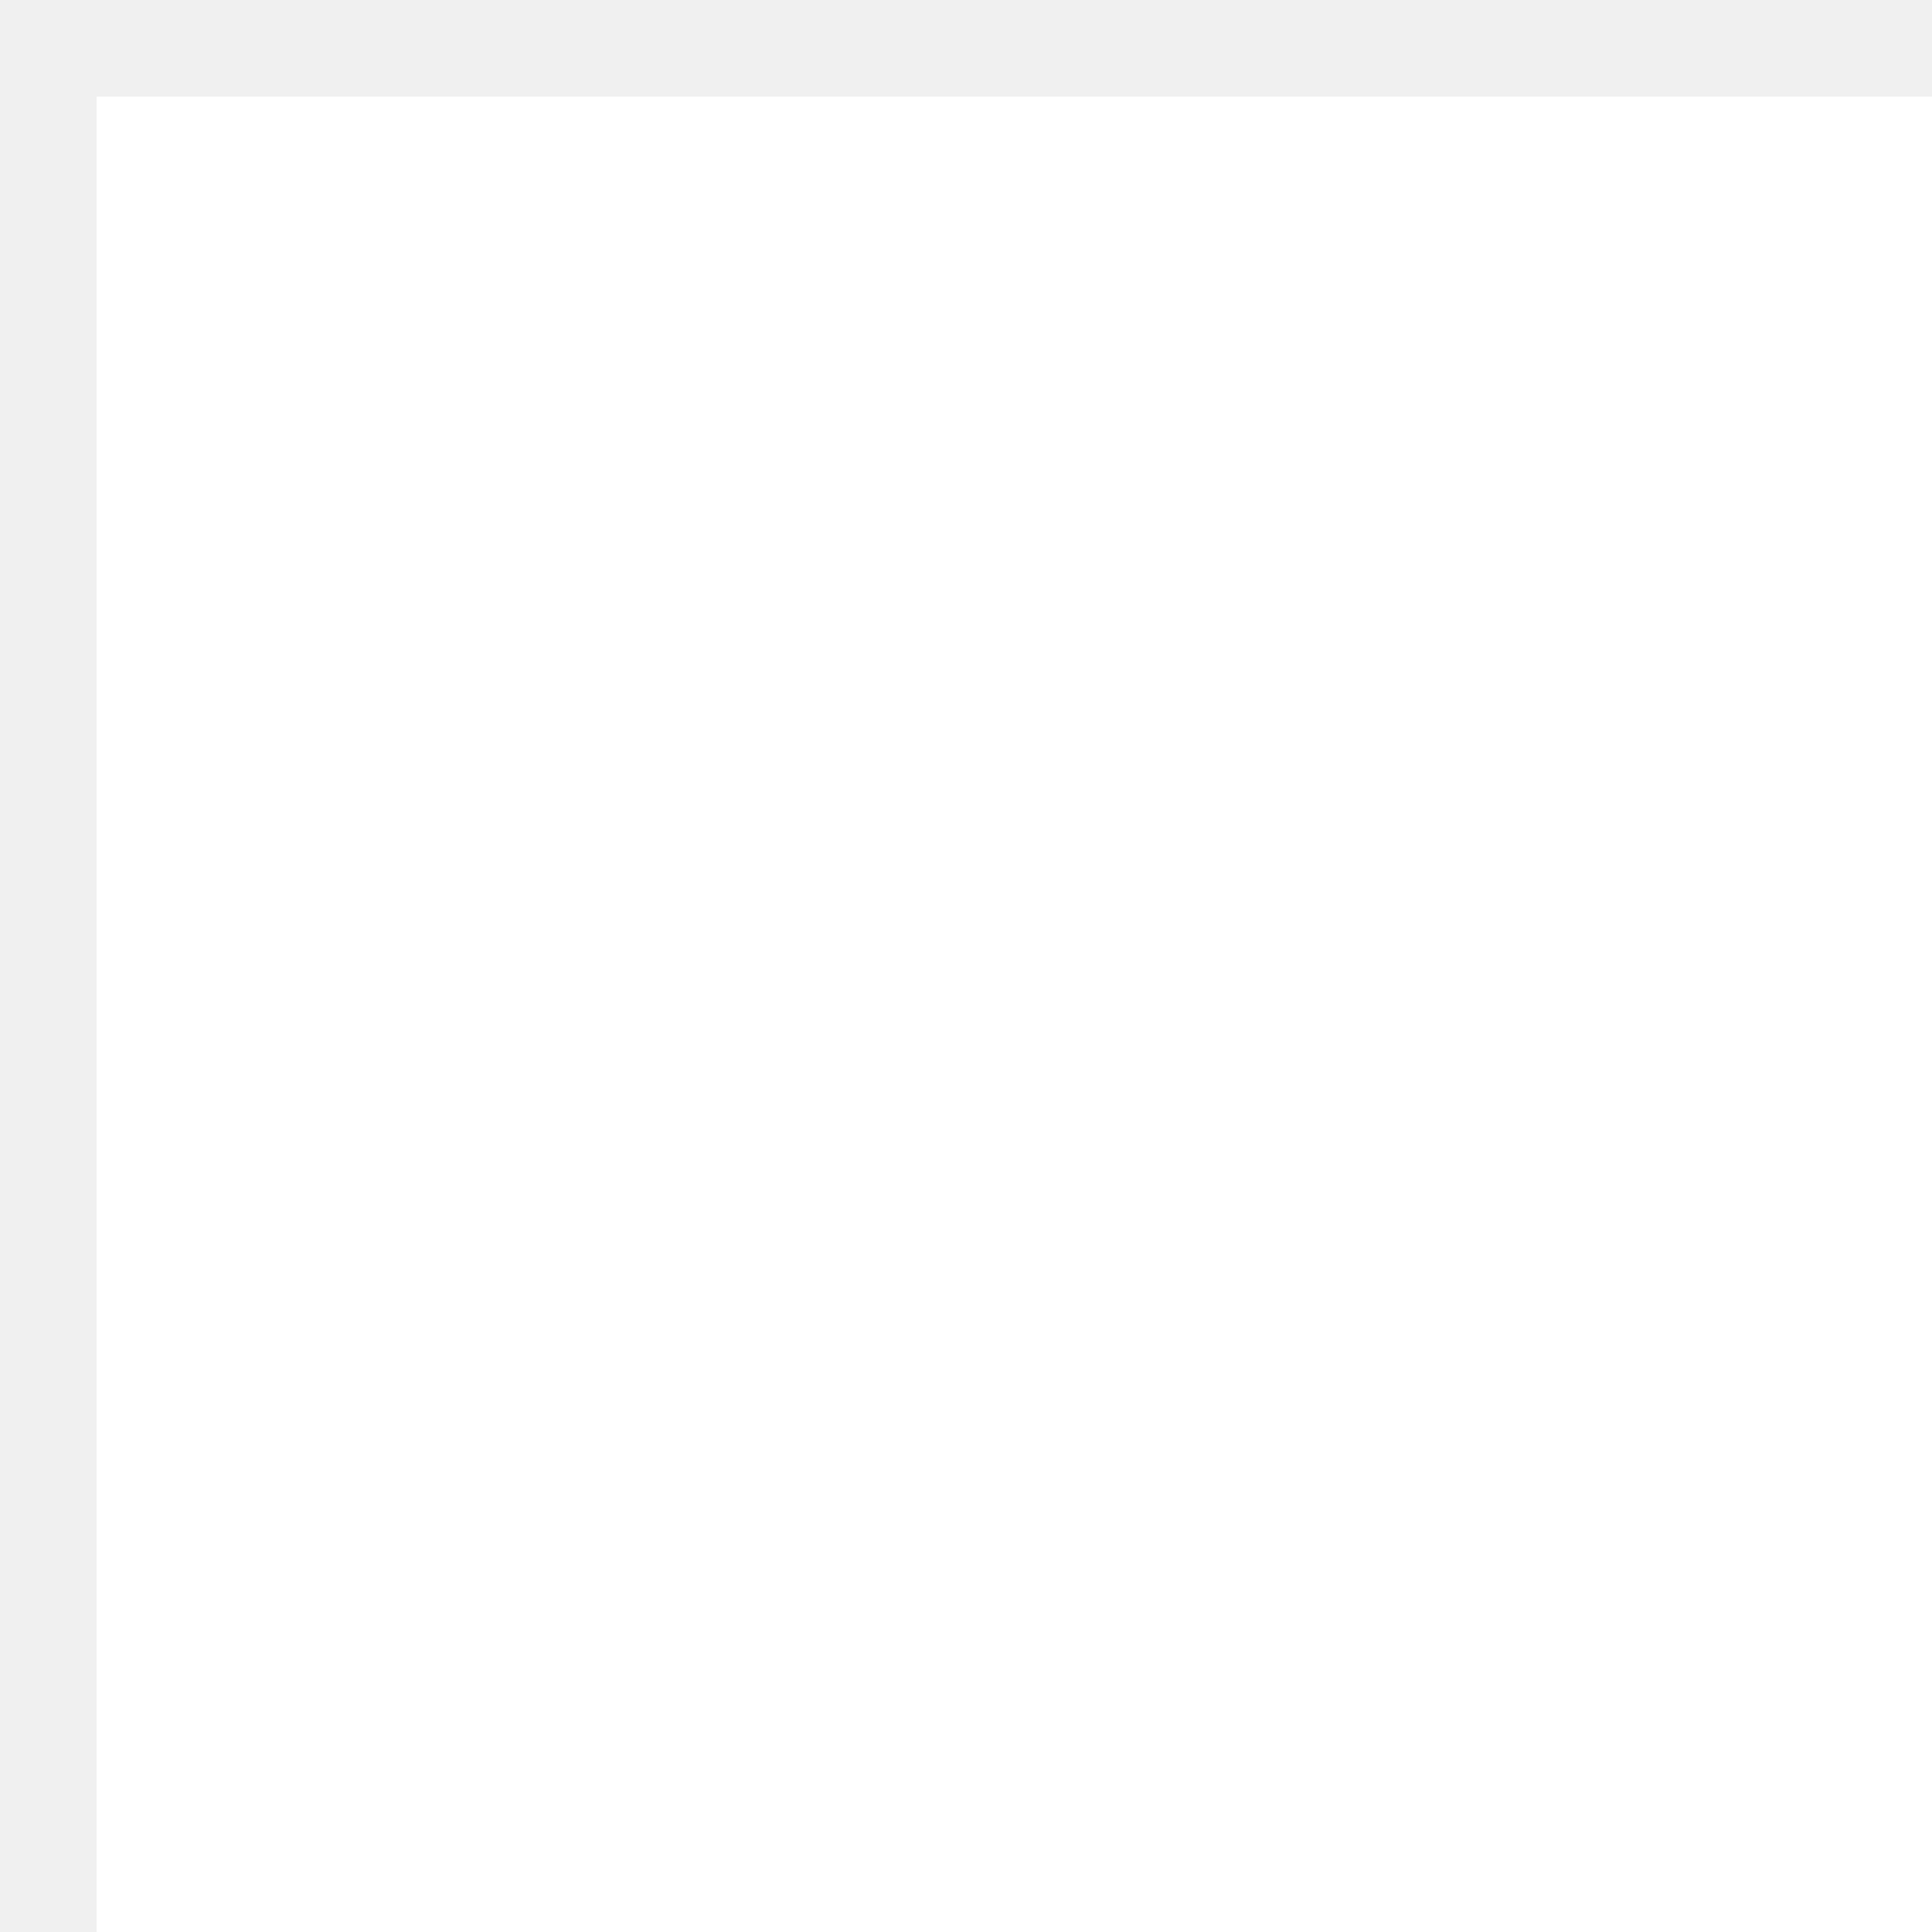
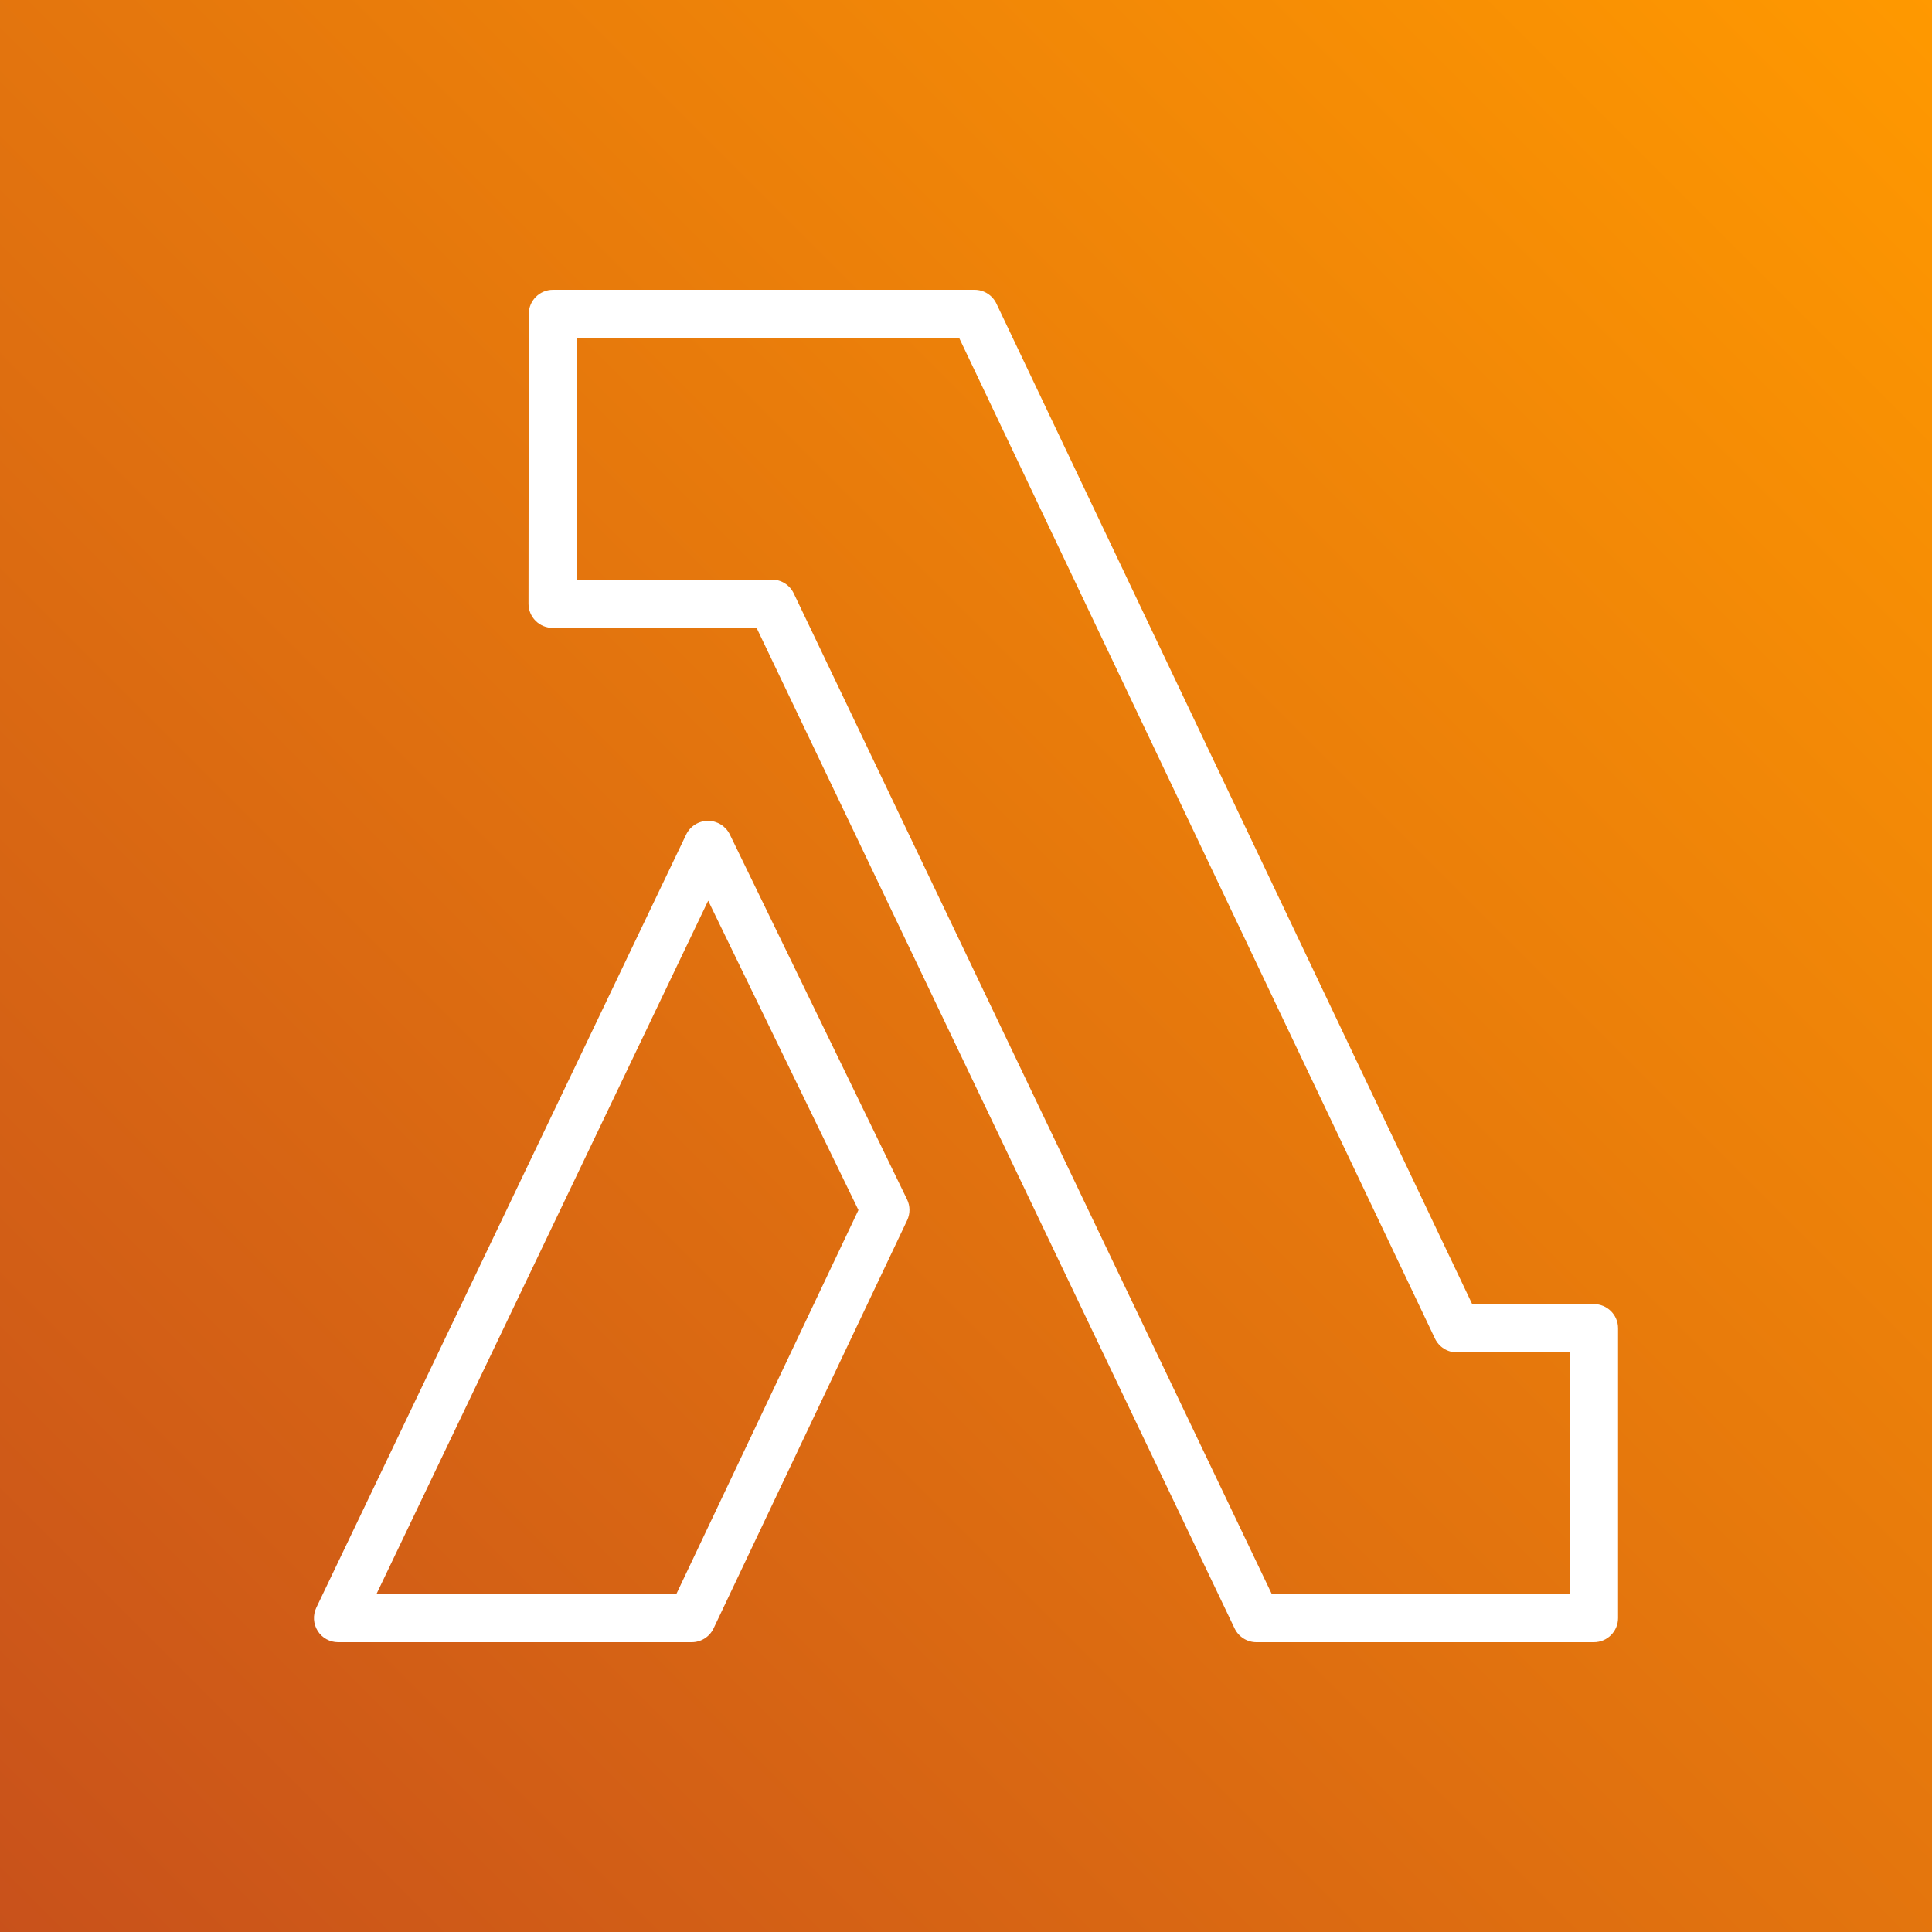
<svg xmlns="http://www.w3.org/2000/svg" width="80px" height="80px" viewBox="0 0 80 80" version="1.1">
  <defs>
    <linearGradient x1="0%" y1="100%" x2="100%" y2="0%" id="linearGradient-1">
      <stop stop-color="#C8511B" offset="0%" />
      <stop stop-color="#FF9900" offset="100%" />
    </linearGradient>
  </defs>
-   <g id="Icon-Architecture/32/Arch_-Amazon-API-Gateway_32" stroke="none" stroke-width="1" fill="none" fill-rule="evenodd">
-     <g id="Icon-Service/32/Amazon-API-Gateway_32" transform="translate(4, 4)" fill="#FFFFFF">
+   <g id="Icon-Architecture/64/Arch_AWS-Lambda_64" stroke="none" stroke-width="1" fill="none" fill-rule="evenodd">
+     <g id="Icon-Architecture-BG/64/Compute" fill="url(#linearGradient-1)">
      <rect id="Rectangle" x="0" y="0" width="80" height="80" />
    </g>
-     <path d="M15,24 L17,24 L17,23 L15,23 L15,24 Z M10,3.262 L3,6.302 L3,26.357 L10,28.796 L10,3.262 Z M11,9 L11,23 L13,23 L13,24 L11,24 L11,29.5 C11,29.662 10.922,29.814 10.79,29.908 C10.704,29.968 10.603,30 10.5,30 C10.444,30 10.389,29.991 10.336,29.972 L2.336,27.185 C2.135,27.115 2,26.926 2,26.713 L2,5.974 C2,5.775 2.118,5.595 2.301,5.516 L10.301,2.042 C10.455,1.975 10.634,1.99 10.774,2.082 C10.915,2.174 11,2.332 11,2.5 L11,8 L13,8 L13,9 L11,9 Z M29,6.302 L22,3.262 L22,8 L22,9 L22,23 L22,24 L22,28.796 L29,26.357 L29,6.302 Z M30,5.974 L30,26.713 C30,26.926 29.865,27.115 29.664,27.185 L21.664,29.972 C21.611,29.991 21.556,30 21.5,30 C21.397,30 21.296,29.968 21.21,29.908 C21.078,29.814 21,29.662 21,29.5 L21,24 L19,24 L19,23 L21,23 L21,9 L19,9 L19,8 L21,8 L21,2.5 C21,2.332 21.085,2.174 21.226,2.082 C21.367,1.989 21.546,1.974 21.699,2.042 L29.699,5.516 C29.882,5.595 30,5.775 30,5.974 L30,5.974 Z M15,9 L17,9 L17,8 L15,8 L15,9 Z M19.975,11.658 L19.025,11.342 L16.025,20.342 L16.975,20.658 L19.975,11.658 Z M15.146,18.854 L12.146,15.854 C11.951,15.658 11.951,15.342 12.146,15.146 L15.146,12.146 L15.854,12.854 L13.207,15.5 L15.854,18.146 L15.146,18.854 Z" id="Amazon-API-Gateway_Icon_32_Squid" />
+     <path d="M28.008,66 L15.591,66 L29.324,37.296 L35.546,50.106 L28.008,66 Z M30.22,34.553 C30.051,34.208 29.7,33.989 29.318,33.989 L29.315,33.989 C28.929,33.99 28.578,34.211 28.412,34.558 L13.098,66.569 C12.95,66.879 12.971,67.243 13.155,67.534 C13.337,67.824 13.658,68 14.002,68 L28.642,68 C29.03,68 29.382,67.777 29.548,67.428 L37.564,50.528 C37.693,50.254 37.692,49.937 37.559,49.665 L30.22,34.553 Z M64.995,66 L52.659,66 L32.867,24.57 C32.701,24.222 32.349,24 31.962,24 L23.89,24 L23.899,14 L39.72,14 L59.42,55.429 C59.586,55.777 59.939,56 60.326,56 L64.995,56 L64.995,66 Z M65.998,54 L60.96,54 L41.259,12.571 C41.094,12.223 40.741,12 40.353,12 L22.898,12 C22.345,12 21.896,12.447 21.895,12.999 L21.884,24.999 C21.884,25.265 21.989,25.519 22.178,25.707 C22.365,25.895 22.62,26 22.887,26 L31.329,26 L51.122,67.43 C51.289,67.778 51.639,68 52.026,68 L65.998,68 C66.552,68 67,67.552 67,67 L67,55 C67,54.448 66.552,54 65.998,54 L65.998,54 Z" id="AWS-Lambda_Icon_64_Squid" fill="#FFFFFF" />
  </g>
</svg>
